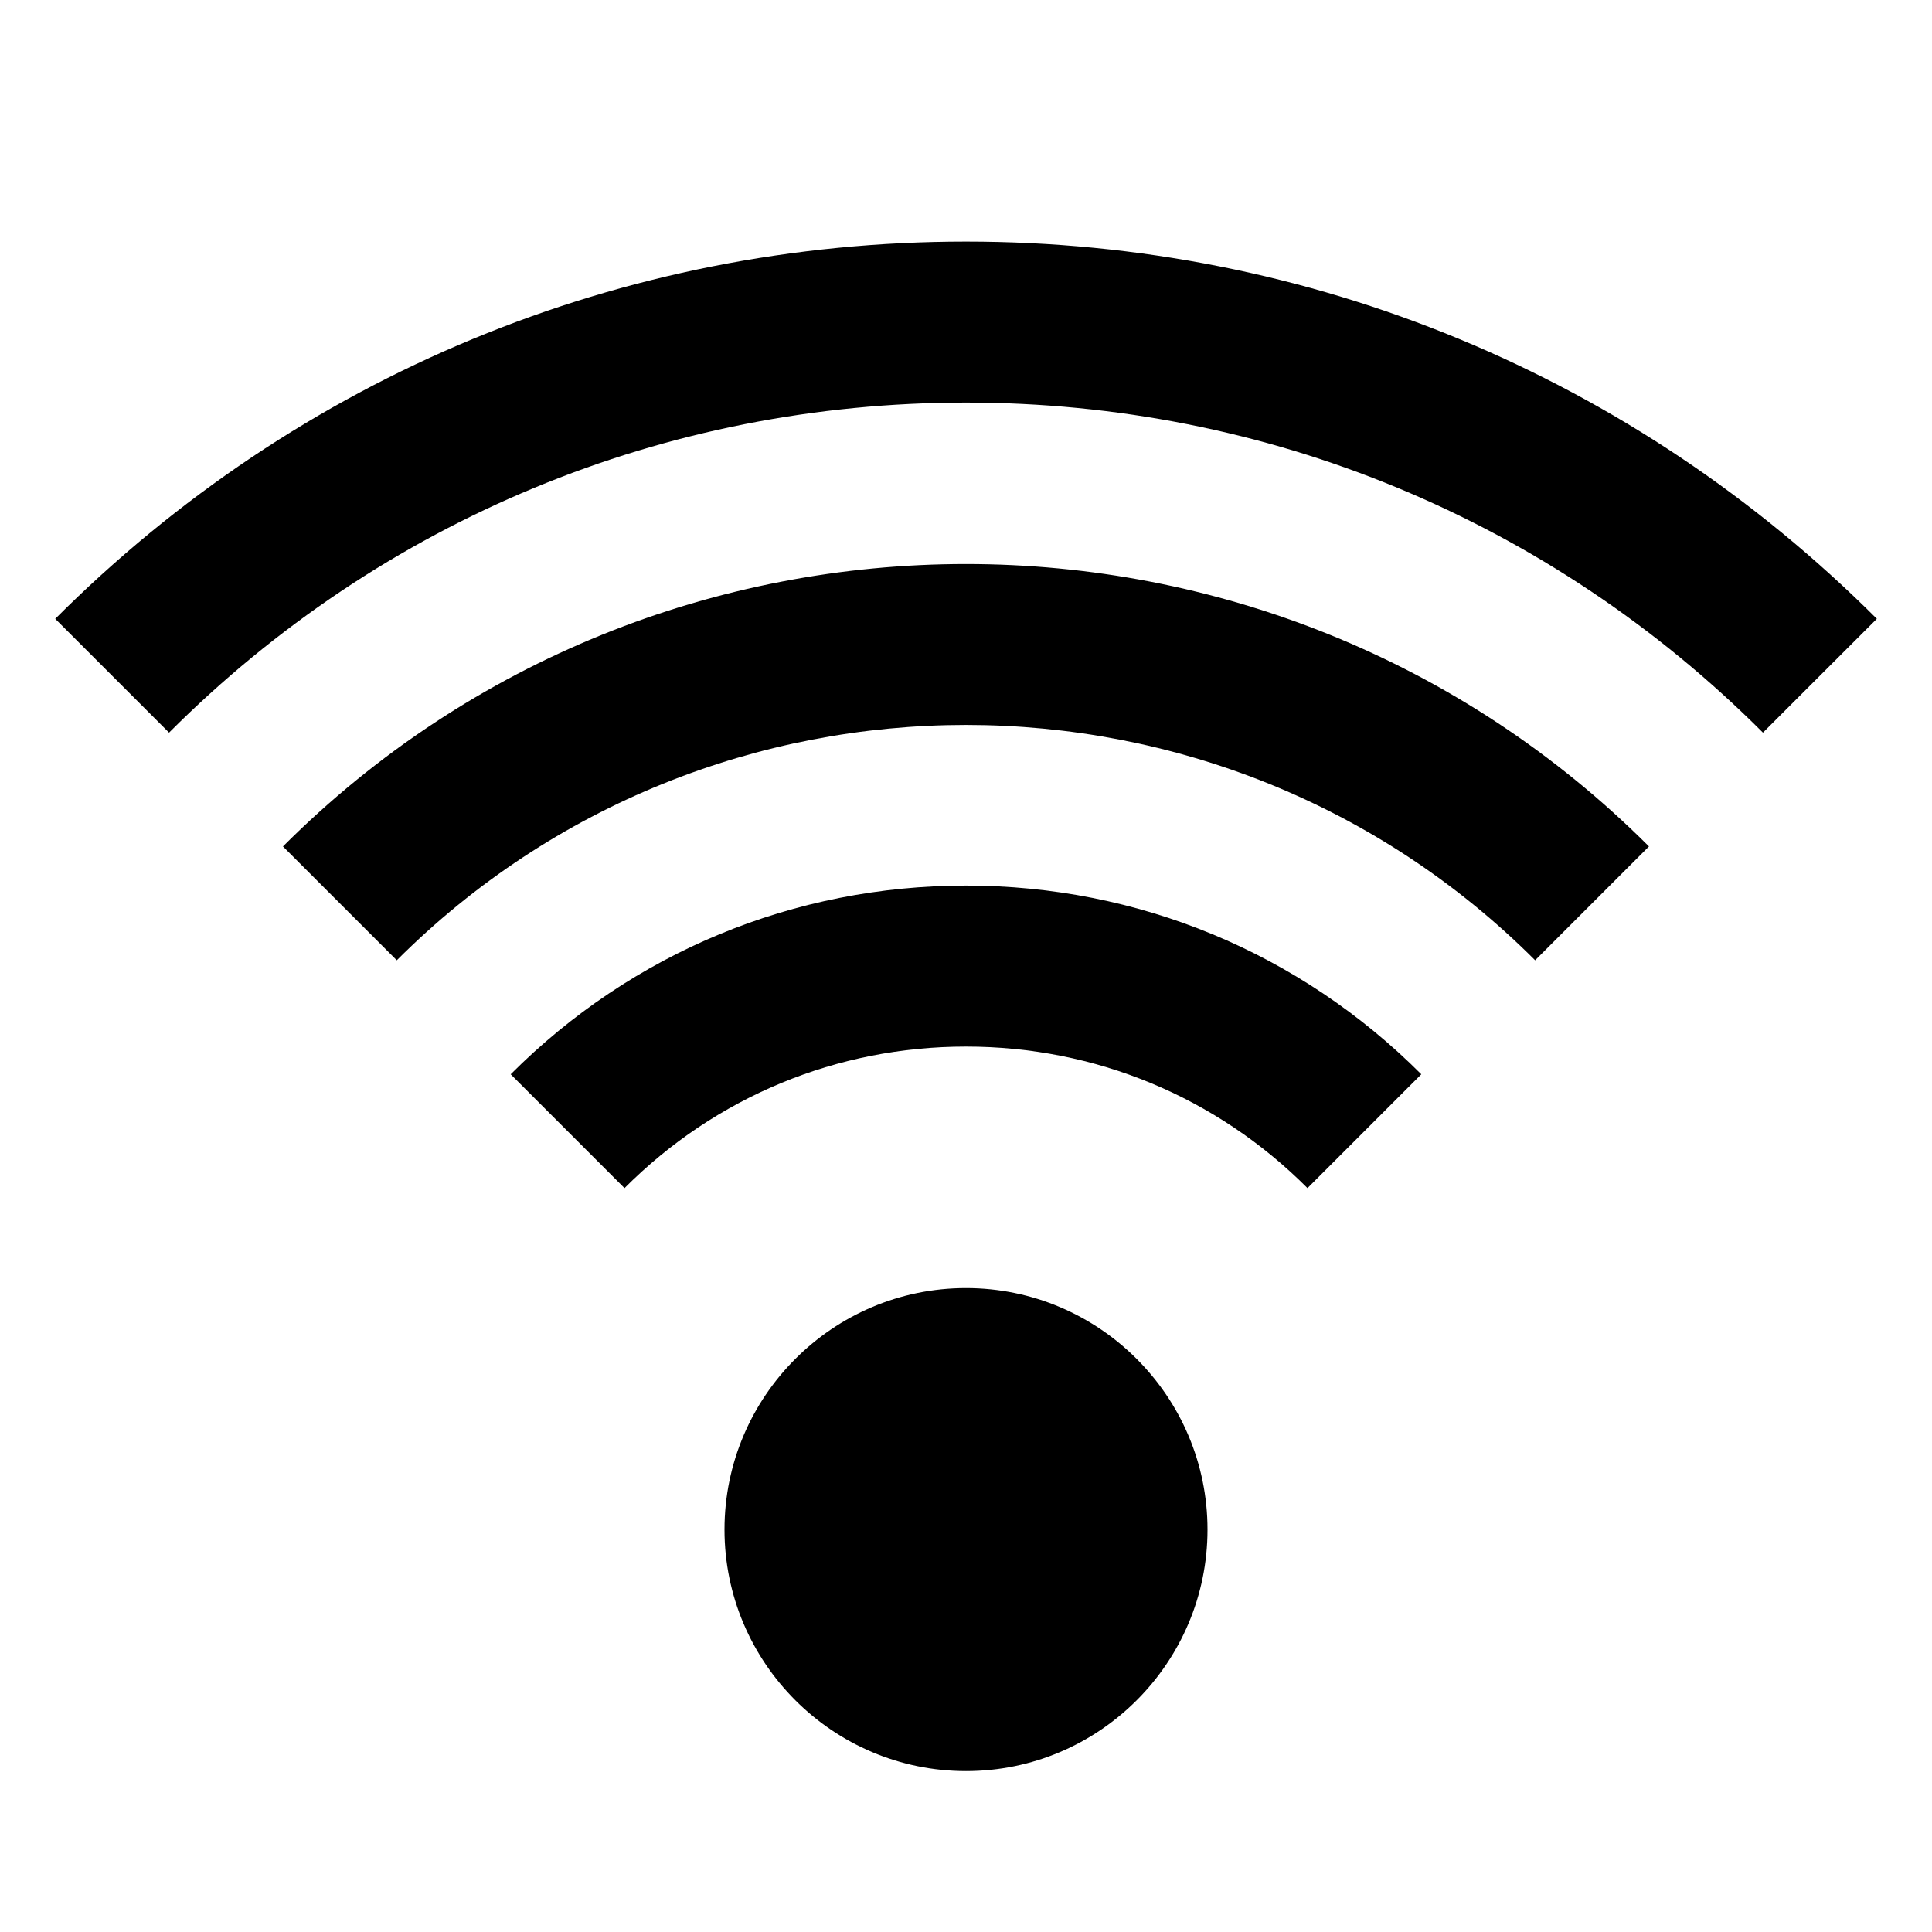
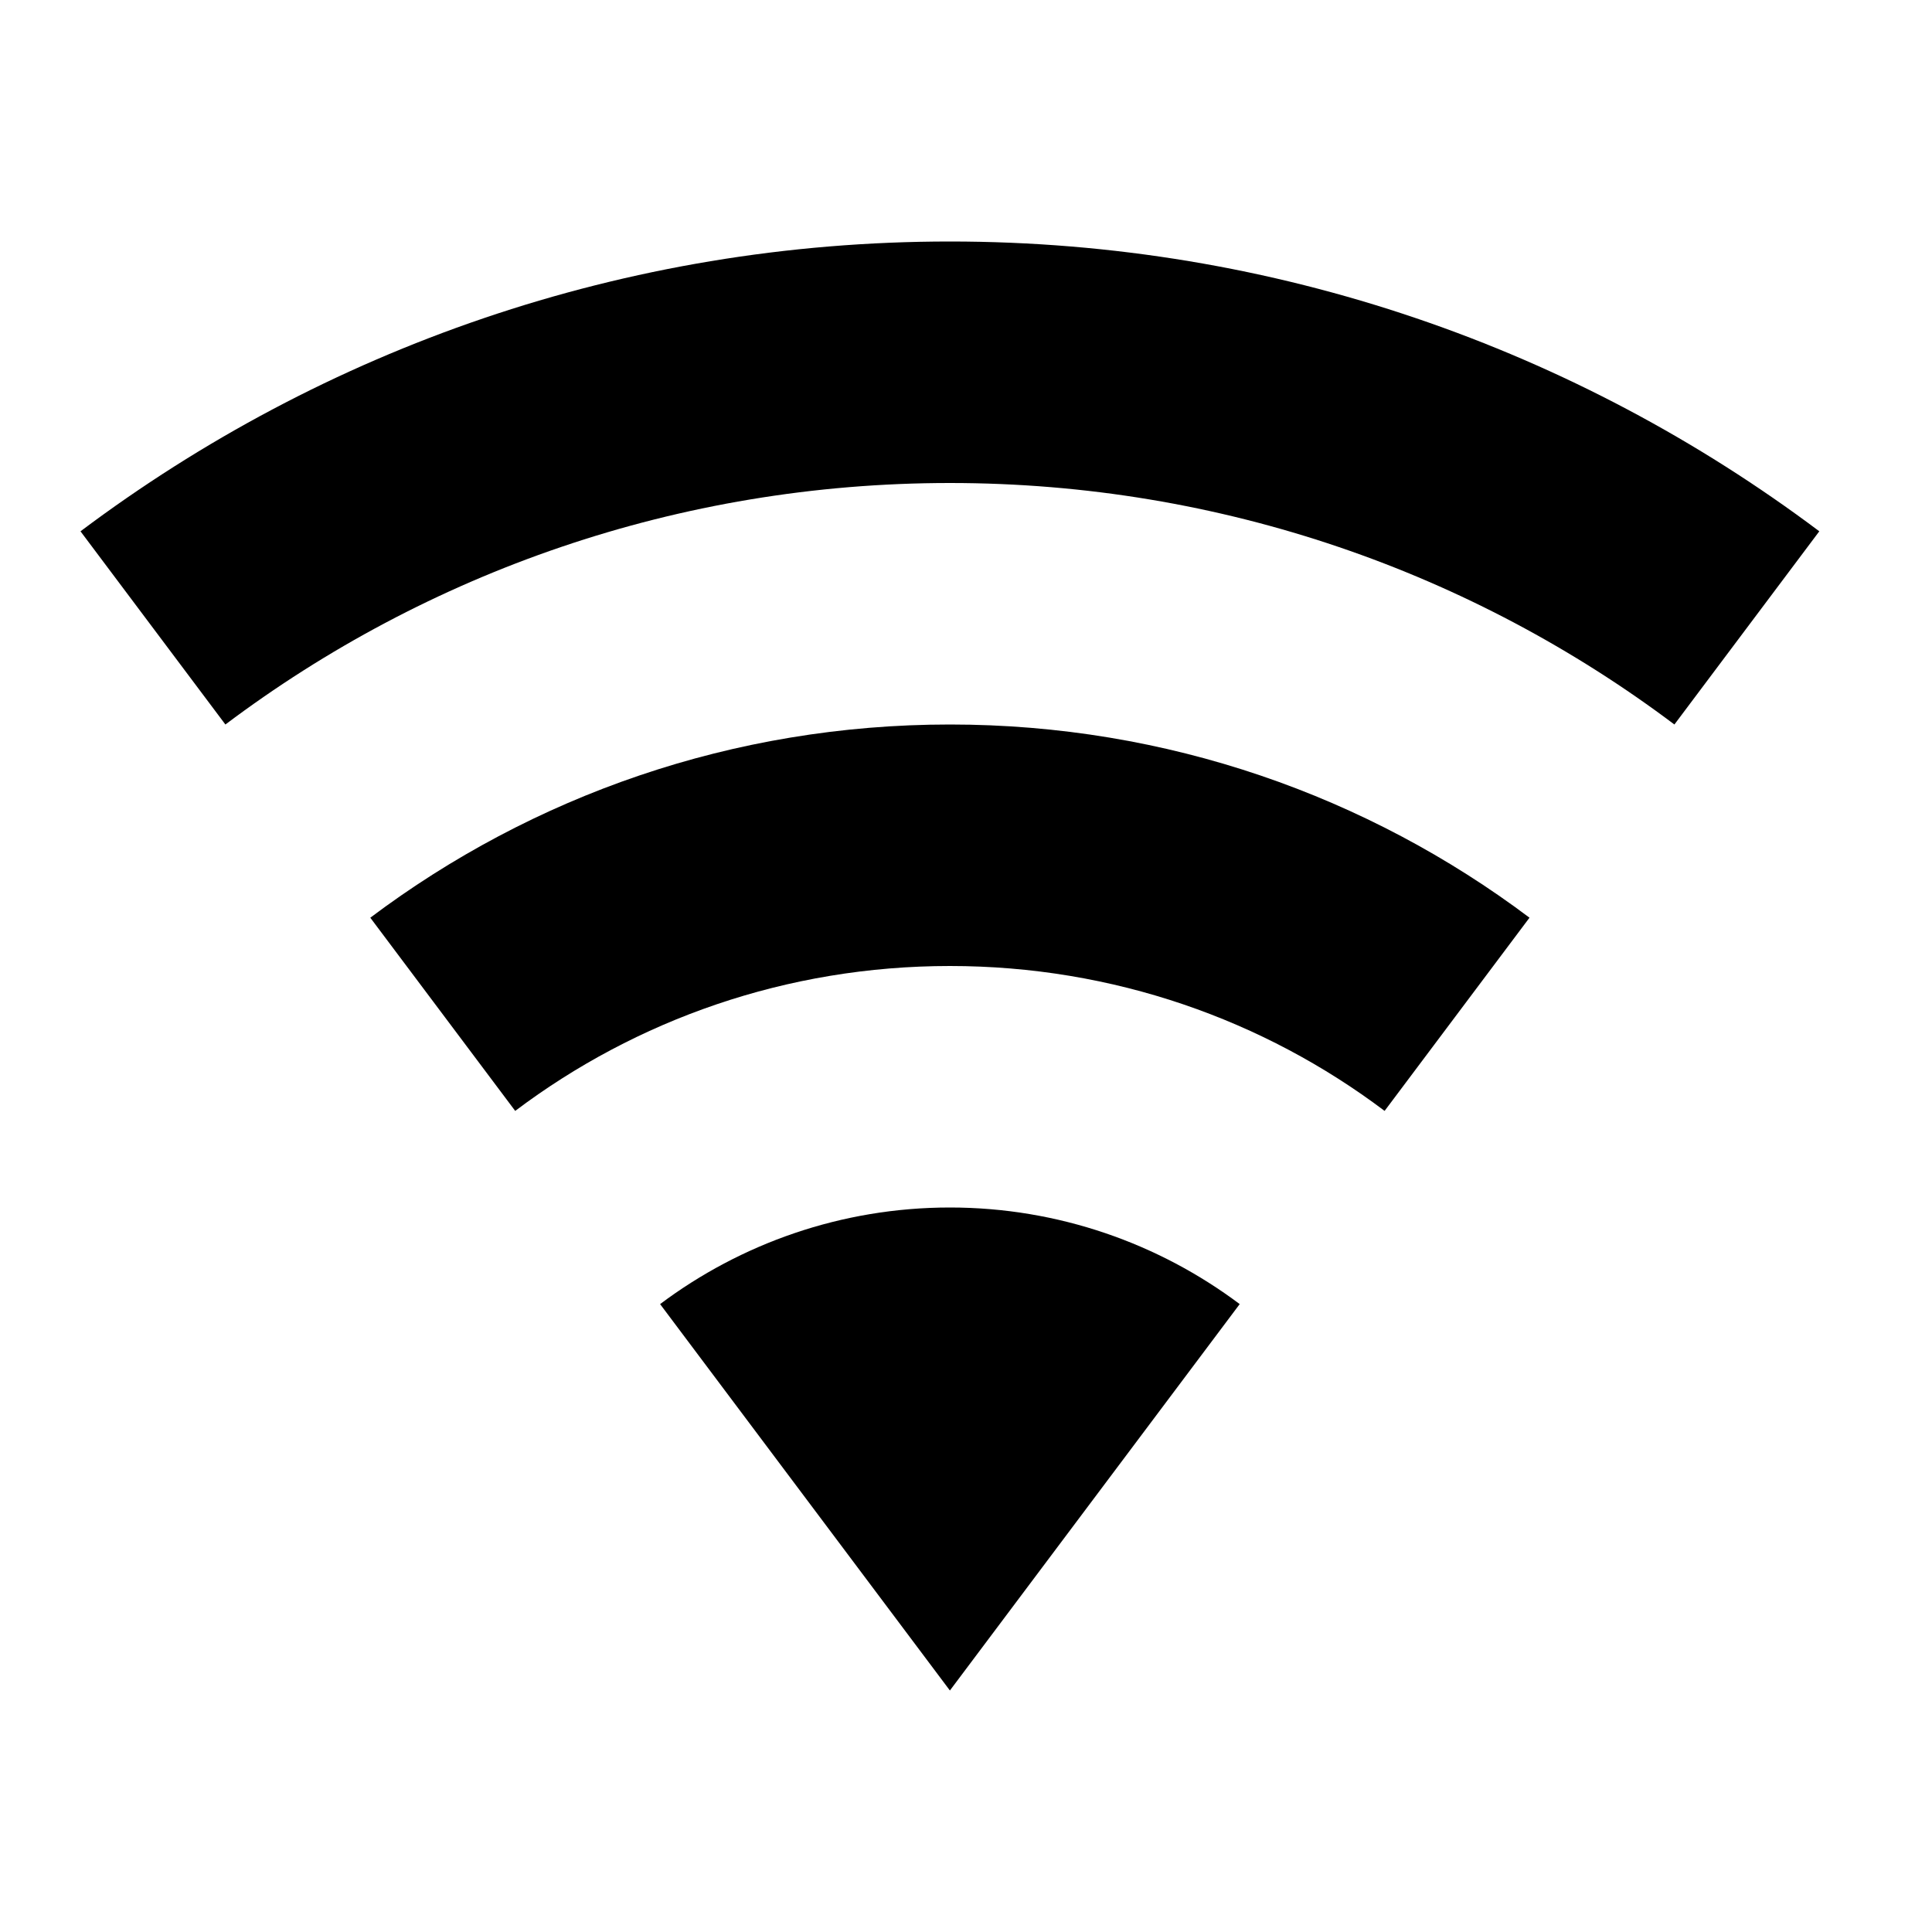
<svg xmlns="http://www.w3.org/2000/svg" width="24" height="24" viewBox="0 0 24 24" version="1.1">
-   <path id="wifi-a" d="M12,22.001 C10.346,22.001 9,20.655 9,19.001 C9,17.347 10.346,16.001 12,16.001 C13.654,16.001 15,17.347 15,19.001 C15,20.656 13.654,22.001 12,22.001 Z M16.242,14.759 C15.109,13.624 13.603,13.001 12,13.001 C10.397,13.001 8.891,13.624 7.758,14.759 L6.344,13.345 C7.854,11.833 9.864,11.001 12,11.001 C14.136,11.001 16.146,11.833 17.656,13.345 L16.242,14.759 Z M21.9,9.101 C19.255,6.457 15.739,5.001 12,5.001 C8.26,5.001 4.744,6.456 2.1,9.101 L0.686,7.687 C3.707,4.666 7.725,3.001 12,3.001 C16.273,3.001 20.291,4.665 23.315,7.687 L21.9,9.101 Z M19.07,11.929 C15.172,8.031 8.828,8.031 4.929,11.929 L3.515,10.515 C8.193,5.837 15.805,5.837 20.484,10.515 L19.07,11.929 Z" />
+   <path id="wifi-copy-a" d="M11.8,21 L15.4,16.2 C14.4,15.45 13.15,15 11.8,15 C10.45,15 9.2,15.45 8.2,16.2 L11.8,21 Z M11.8,3 C7.75,3 4.01,4.34 1,6.6 L2.8,9 C5.3,7.12 8.42,6 11.8,6 C15.18,6 18.3,7.12 20.8,9 L22.6,6.6 C19.59,4.34 15.85,3 11.8,3 Z M11.8,9 C9.1,9 6.61,9.89 4.6,11.4 L6.4,13.8 C7.9,12.67 9.77,12 11.8,12 C13.83,12 15.7,12.67 17.2,13.8 L19,11.4 C16.99,9.89 14.5,9 11.8,9 Z" />
</svg>
